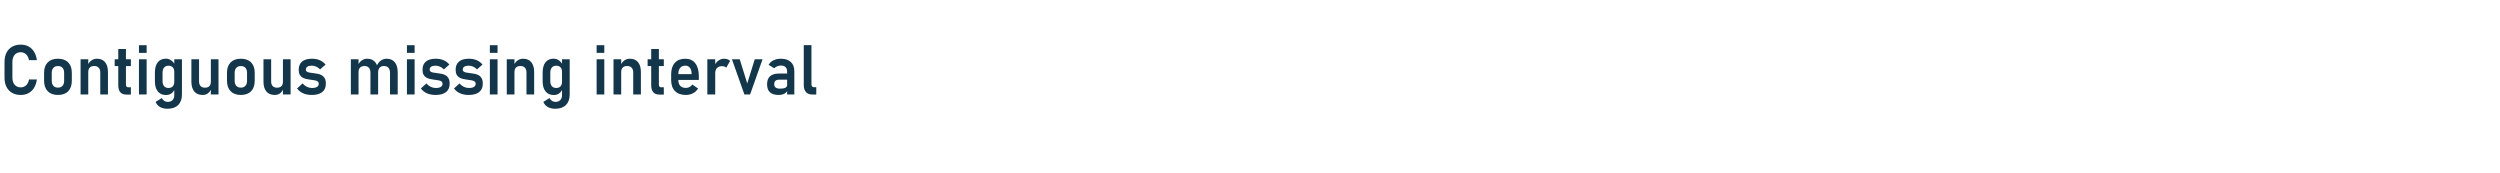
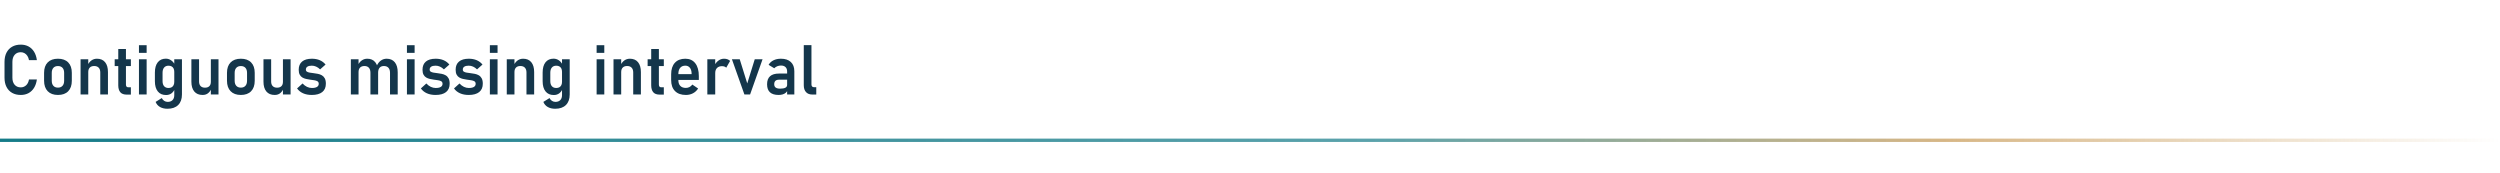
<svg xmlns="http://www.w3.org/2000/svg" width="900" height="62" viewBox="0 0 900 62" role="img" aria-label="Contiguous missing interval">
  <defs>
-     <linearGradient id="rule" x1="0" y1="0" x2="1" y2="0">
+     <linearGradient id="rule" gradientUnits="userSpaceOnUse" x1="0" y1="0" x2="900" y2="0">
      <stop offset="0" stop-color="#157b88" />
      <stop offset="0.55" stop-color="#157b88" stop-opacity="0.7" />
      <stop offset="0.78" stop-color="#b77c24" stop-opacity="0.55" />
      <stop offset="1" stop-color="#b77c24" stop-opacity="0" />
    </linearGradient>
  </defs>
  <path fill="#14364b" d="M7.477 34.183Q5.674 34.183 4.36 33.432Q3.046 32.681 2.336 31.289Q1.625 29.896 1.625 27.984V22.279Q1.625 20.355 2.336 18.964Q3.046 17.574 4.36 16.821Q5.674 16.068 7.477 16.068Q9.063 16.068 10.283 16.729Q11.503 17.391 12.272 18.639Q13.04 19.886 13.276 21.653H10.438Q10.274 20.75 9.853 20.114Q9.431 19.477 8.82 19.138Q8.208 18.799 7.477 18.799Q6.091 18.799 5.278 19.737Q4.465 20.675 4.465 22.279V27.984Q4.465 29.587 5.278 30.52Q6.091 31.452 7.477 31.452Q8.573 31.452 9.383 30.724Q10.193 29.995 10.438 28.598H13.276Q13.037 30.361 12.265 31.611Q11.494 32.86 10.278 33.522Q9.063 34.183 7.477 34.183ZM20.865 34.183Q18.487 34.183 17.178 32.837Q15.869 31.492 15.869 29.051V26.21Q15.869 23.791 17.178 22.465Q18.487 21.139 20.865 21.139Q23.244 21.139 24.549 22.465Q25.854 23.791 25.854 26.21V29.087Q25.854 31.516 24.549 32.85Q23.244 34.183 20.865 34.183ZM20.86 31.546Q21.922 31.546 22.507 30.892Q23.091 30.239 23.091 29.056V26.24Q23.091 25.065 22.507 24.42Q21.922 23.775 20.86 23.775Q19.808 23.775 19.22 24.42Q18.632 25.065 18.632 26.24V29.056Q18.632 30.239 19.22 30.892Q19.808 31.546 20.86 31.546ZM29.006 34.0V21.329H31.773V34.0ZM36.1 34.0V26.088Q36.1 24.967 35.529 24.366Q34.959 23.764 33.896 23.764Q32.873 23.764 32.323 24.328Q31.773 24.893 31.773 25.932L31.517 23.529Q32.059 22.371 32.918 21.755Q33.777 21.139 34.912 21.139Q36.801 21.139 37.833 22.391Q38.865 23.643 38.865 25.938V34.0ZM45.642 34.061Q44.028 34.061 43.302 33.194Q42.575 32.328 42.575 30.704V17.643H45.34V30.431Q45.34 30.892 45.531 31.152Q45.722 31.412 46.089 31.412H47.117V34.061ZM41.286 23.792V21.329H47.117V23.792ZM50.023 19.034V16.271H52.789V19.034ZM50.023 34.0V21.329H52.789V34.0ZM60.291 39.151Q58.714 39.151 57.606 38.518Q56.497 37.884 56.019 36.684L58.238 35.302Q58.578 35.967 59.137 36.322Q59.695 36.677 60.374 36.677Q61.471 36.677 62.104 36.044Q62.737 35.412 62.737 34.264V21.329H65.502V34.008Q65.502 36.463 64.14 37.807Q62.778 39.151 60.291 39.151ZM59.768 34.208Q57.857 34.208 56.81 32.91Q55.762 31.611 55.762 29.256V26.107Q55.762 23.725 56.796 22.423Q57.829 21.121 59.707 21.121Q60.742 21.121 61.604 21.714Q62.466 22.306 62.994 23.384L62.737 25.856Q62.737 25.157 62.494 24.662Q62.251 24.167 61.791 23.91Q61.331 23.652 60.673 23.652Q59.648 23.652 59.084 24.314Q58.521 24.976 58.521 26.173V29.22Q58.521 30.391 59.084 31.033Q59.648 31.675 60.673 31.675Q61.331 31.675 61.791 31.413Q62.251 31.151 62.494 30.656Q62.737 30.161 62.737 29.466L62.908 32.01Q62.557 32.954 61.759 33.581Q60.96 34.208 59.768 34.208ZM75.907 34.0V21.329H78.66V34.0ZM71.661 21.329V29.349Q71.661 30.411 72.218 30.988Q72.775 31.565 73.796 31.565Q74.818 31.565 75.362 31.018Q75.907 30.471 75.907 29.464L76.078 31.908Q75.746 32.835 74.959 33.509Q74.172 34.183 72.923 34.183Q70.985 34.183 69.942 32.937Q68.899 31.69 68.899 29.398V21.329ZM86.71 34.183Q84.332 34.183 83.023 32.837Q81.714 31.492 81.714 29.051V26.21Q81.714 23.791 83.023 22.465Q84.332 21.139 86.71 21.139Q89.088 21.139 90.394 22.465Q91.699 23.791 91.699 26.21V29.087Q91.699 31.516 90.394 32.85Q89.088 34.183 86.71 34.183ZM86.704 31.546Q87.767 31.546 88.352 30.892Q88.936 30.239 88.936 29.056V26.24Q88.936 25.065 88.352 24.42Q87.767 23.775 86.704 23.775Q85.653 23.775 85.065 24.42Q84.477 25.065 84.477 26.24V29.056Q84.477 30.239 85.065 30.892Q85.653 31.546 86.704 31.546ZM101.859 34.0V21.329H104.612V34.0ZM97.614 21.329V29.349Q97.614 30.411 98.17 30.988Q98.727 31.565 99.749 31.565Q100.77 31.565 101.315 31.018Q101.859 30.471 101.859 29.464L102.03 31.908Q101.698 32.835 100.911 33.509Q100.124 34.183 98.875 34.183Q96.937 34.183 95.894 32.937Q94.851 31.69 94.851 29.398V21.329ZM112.24 34.183Q110.453 34.183 109.107 33.583Q107.761 32.983 106.947 31.832L108.92 30.05Q109.658 30.854 110.514 31.265Q111.37 31.675 112.286 31.675Q113.486 31.675 114.115 31.289Q114.745 30.903 114.745 30.174Q114.745 29.541 114.302 29.269Q113.86 28.997 113.15 28.891Q112.439 28.785 111.626 28.678Q110.891 28.576 110.167 28.411Q109.443 28.247 108.847 27.891Q108.251 27.536 107.894 26.869Q107.536 26.203 107.536 25.1Q107.536 23.172 108.759 22.156Q109.981 21.14 112.283 21.14Q113.873 21.14 115.118 21.67Q116.363 22.2 117.203 23.241L115.237 24.98Q114.572 24.322 113.815 23.982Q113.057 23.642 112.26 23.642Q111.211 23.642 110.662 24.001Q110.113 24.36 110.113 25.053Q110.113 25.56 110.504 25.805Q110.895 26.049 111.533 26.149Q112.171 26.249 112.91 26.342Q113.67 26.431 114.445 26.585Q115.221 26.739 115.87 27.11Q116.52 27.48 116.915 28.2Q117.31 28.92 117.31 30.142Q117.31 32.103 116.011 33.143Q114.711 34.183 112.24 34.183ZM140.406 34.0V26.198Q140.406 25.027 139.835 24.396Q139.264 23.765 138.199 23.765Q137.2 23.765 136.663 24.378Q136.125 24.991 136.125 26.128L135.63 23.688Q136.198 22.448 137.127 21.793Q138.056 21.139 139.183 21.139Q141.09 21.139 142.132 22.419Q143.174 23.7 143.174 26.047V34.0ZM126.308 34.0V21.329H129.077V34.0ZM133.358 34.0V26.198Q133.358 25.027 132.8 24.396Q132.243 23.765 131.205 23.765Q130.182 23.765 129.629 24.329Q129.077 24.893 129.077 25.932L128.82 23.524Q129.364 22.368 130.238 21.753Q131.113 21.139 132.225 21.139Q134.086 21.139 135.106 22.413Q136.125 23.687 136.125 26.027V34.0ZM146.496 19.034V16.271H149.261V19.034ZM146.496 34.0V21.329H149.261V34.0ZM156.808 34.183Q155.021 34.183 153.675 33.583Q152.328 32.983 151.514 31.832L153.487 30.05Q154.226 30.854 155.082 31.265Q155.938 31.675 156.853 31.675Q158.054 31.675 158.683 31.289Q159.312 30.903 159.312 30.174Q159.312 29.541 158.87 29.269Q158.428 28.997 157.718 28.891Q157.007 28.785 156.194 28.678Q155.459 28.576 154.735 28.411Q154.011 28.247 153.415 27.891Q152.819 27.536 152.462 26.869Q152.104 26.203 152.104 25.1Q152.104 23.172 153.326 22.156Q154.549 21.14 156.85 21.14Q158.44 21.14 159.686 21.67Q160.931 22.2 161.771 23.241L159.805 24.98Q159.14 24.322 158.382 23.982Q157.625 23.642 156.828 23.642Q155.779 23.642 155.23 24.001Q154.681 24.36 154.681 25.053Q154.681 25.56 155.072 25.805Q155.463 26.049 156.101 26.149Q156.739 26.249 157.478 26.342Q158.238 26.431 159.013 26.585Q159.789 26.739 160.438 27.11Q161.088 27.48 161.483 28.2Q161.878 28.92 161.878 30.142Q161.878 32.103 160.579 33.143Q159.279 34.183 156.808 34.183ZM168.734 34.183Q166.947 34.183 165.601 33.583Q164.255 32.983 163.441 31.832L165.414 30.05Q166.152 30.854 167.008 31.265Q167.864 31.675 168.78 31.675Q169.98 31.675 170.609 31.289Q171.239 30.903 171.239 30.174Q171.239 29.541 170.797 29.269Q170.354 28.997 169.644 28.891Q168.933 28.785 168.121 28.678Q167.385 28.576 166.661 28.411Q165.937 28.247 165.341 27.891Q164.745 27.536 164.388 26.869Q164.03 26.203 164.03 25.1Q164.03 23.172 165.253 22.156Q166.475 21.14 168.777 21.14Q170.367 21.14 171.612 21.67Q172.857 22.2 173.697 23.241L171.731 24.98Q171.066 24.322 170.309 23.982Q169.551 23.642 168.754 23.642Q167.705 23.642 167.156 24.001Q166.607 24.36 166.607 25.053Q166.607 25.56 166.998 25.805Q167.389 26.049 168.027 26.149Q168.665 26.249 169.405 26.342Q170.164 26.431 170.94 26.585Q171.715 26.739 172.364 27.11Q173.014 27.48 173.409 28.2Q173.804 28.92 173.804 30.142Q173.804 32.103 172.505 33.143Q171.205 34.183 168.734 34.183ZM176.354 19.034V16.271H179.12V19.034ZM176.354 34.0V21.329H179.12V34.0ZM182.436 34.0V21.329H185.204V34.0ZM189.53 34.0V26.088Q189.53 24.967 188.959 24.366Q188.389 23.764 187.327 23.764Q186.303 23.764 185.753 24.328Q185.204 24.893 185.204 25.932L184.947 23.529Q185.489 22.371 186.348 21.755Q187.207 21.139 188.343 21.139Q190.231 21.139 191.263 22.391Q192.295 23.643 192.295 25.938V34.0ZM199.878 39.151Q198.301 39.151 197.193 38.518Q196.085 37.884 195.606 36.684L197.826 35.302Q198.166 35.967 198.724 36.322Q199.283 36.677 199.961 36.677Q201.058 36.677 201.691 36.044Q202.325 35.412 202.325 34.264V21.329H205.09V34.008Q205.09 36.463 203.728 37.807Q202.366 39.151 199.878 39.151ZM199.355 34.208Q197.444 34.208 196.397 32.91Q195.35 31.611 195.35 29.256V26.107Q195.35 23.725 196.383 22.423Q197.416 21.121 199.294 21.121Q200.329 21.121 201.191 21.714Q202.053 22.306 202.581 23.384L202.325 25.856Q202.325 25.157 202.082 24.662Q201.838 24.167 201.378 23.91Q200.918 23.652 200.261 23.652Q199.235 23.652 198.672 24.314Q198.108 24.976 198.108 26.173V29.22Q198.108 30.391 198.672 31.033Q199.235 31.675 200.261 31.675Q200.918 31.675 201.378 31.413Q201.838 31.151 202.082 30.656Q202.325 30.161 202.325 29.466L202.496 32.01Q202.145 32.954 201.346 33.581Q200.548 34.208 199.355 34.208ZM214.782 19.034V16.271H217.547V19.034ZM214.782 34.0V21.329H217.547V34.0ZM220.864 34.0V21.329H223.631V34.0ZM227.957 34.0V26.088Q227.957 24.967 227.387 24.366Q226.817 23.764 225.754 23.764Q224.731 23.764 224.181 24.328Q223.631 24.893 223.631 25.932L223.375 23.529Q223.917 22.371 224.776 21.755Q225.634 21.139 226.77 21.139Q228.659 21.139 229.691 22.391Q230.723 23.643 230.723 25.938V34.0ZM237.5 34.061Q235.886 34.061 235.16 33.194Q234.433 32.328 234.433 30.704V17.643H237.198V30.431Q237.198 30.892 237.389 31.152Q237.58 31.412 237.947 31.412H238.975V34.061ZM233.144 23.792V21.329H238.975V23.792ZM246.915 34.183Q244.392 34.183 243.003 32.786Q241.615 31.388 241.615 28.823V26.748Q241.615 24.07 242.952 22.605Q244.289 21.14 246.72 21.14Q249.034 21.14 250.307 22.786Q251.58 24.431 251.58 27.414V28.769H243.556V26.68H248.98L248.973 26.307Q248.914 25.048 248.314 24.343Q247.713 23.637 246.72 23.637Q245.527 23.637 244.868 24.413Q244.209 25.188 244.209 26.614V28.88Q244.209 30.208 244.916 30.928Q245.624 31.648 246.904 31.648Q247.609 31.648 248.214 31.335Q248.819 31.022 249.237 30.44L251.324 31.861Q250.604 32.991 249.461 33.587Q248.318 34.183 246.915 34.183ZM254.641 34.0V21.329H257.48V34.0ZM261.444 24.375Q261.188 24.101 260.805 23.96Q260.421 23.819 259.912 23.819Q258.76 23.819 258.121 24.477Q257.483 25.135 257.48 26.296L257.223 23.539Q257.784 22.414 258.687 21.776Q259.59 21.139 260.679 21.139Q261.349 21.139 261.893 21.339Q262.436 21.539 262.842 21.93ZM269.009 30.03 271.712 21.329H274.522L270.036 34.0H267.981L263.491 21.329H266.301ZM283.366 34.0V25.734Q283.366 24.714 282.787 24.154Q282.207 23.593 281.145 23.593Q280.448 23.593 279.813 23.847Q279.178 24.101 278.73 24.576L276.699 23.342Q277.287 22.296 278.444 21.717Q279.602 21.139 281.134 21.139Q283.433 21.139 284.696 22.317Q285.96 23.496 285.96 25.646V34.0ZM280.305 34.183Q278.232 34.183 277.191 33.231Q276.15 32.28 276.15 30.332Q276.15 28.399 277.226 27.44Q278.303 26.48 280.445 26.48H283.471L283.642 28.687H280.468Q279.599 28.687 279.158 29.094Q278.718 29.502 278.718 30.332Q278.718 31.135 279.249 31.524Q279.781 31.913 280.842 31.913Q282.102 31.913 282.734 31.582Q283.366 31.252 283.366 30.564L283.619 32.234Q283.43 32.892 282.956 33.324Q282.483 33.756 281.807 33.97Q281.132 34.183 280.305 34.183ZM292.123 16.251V30.4Q292.123 30.861 292.349 31.121Q292.576 31.382 292.988 31.382H293.858V34.031H292.407Q290.962 34.031 290.16 33.152Q289.358 32.273 289.358 30.674V16.251Z" />
-   <path d="M0 50.5H900" stroke="url(#rule)" stroke-width="1" />
+   <path d="M0 50.5H900" stroke="url(#rule)" stroke-width="1.2" />
</svg>
